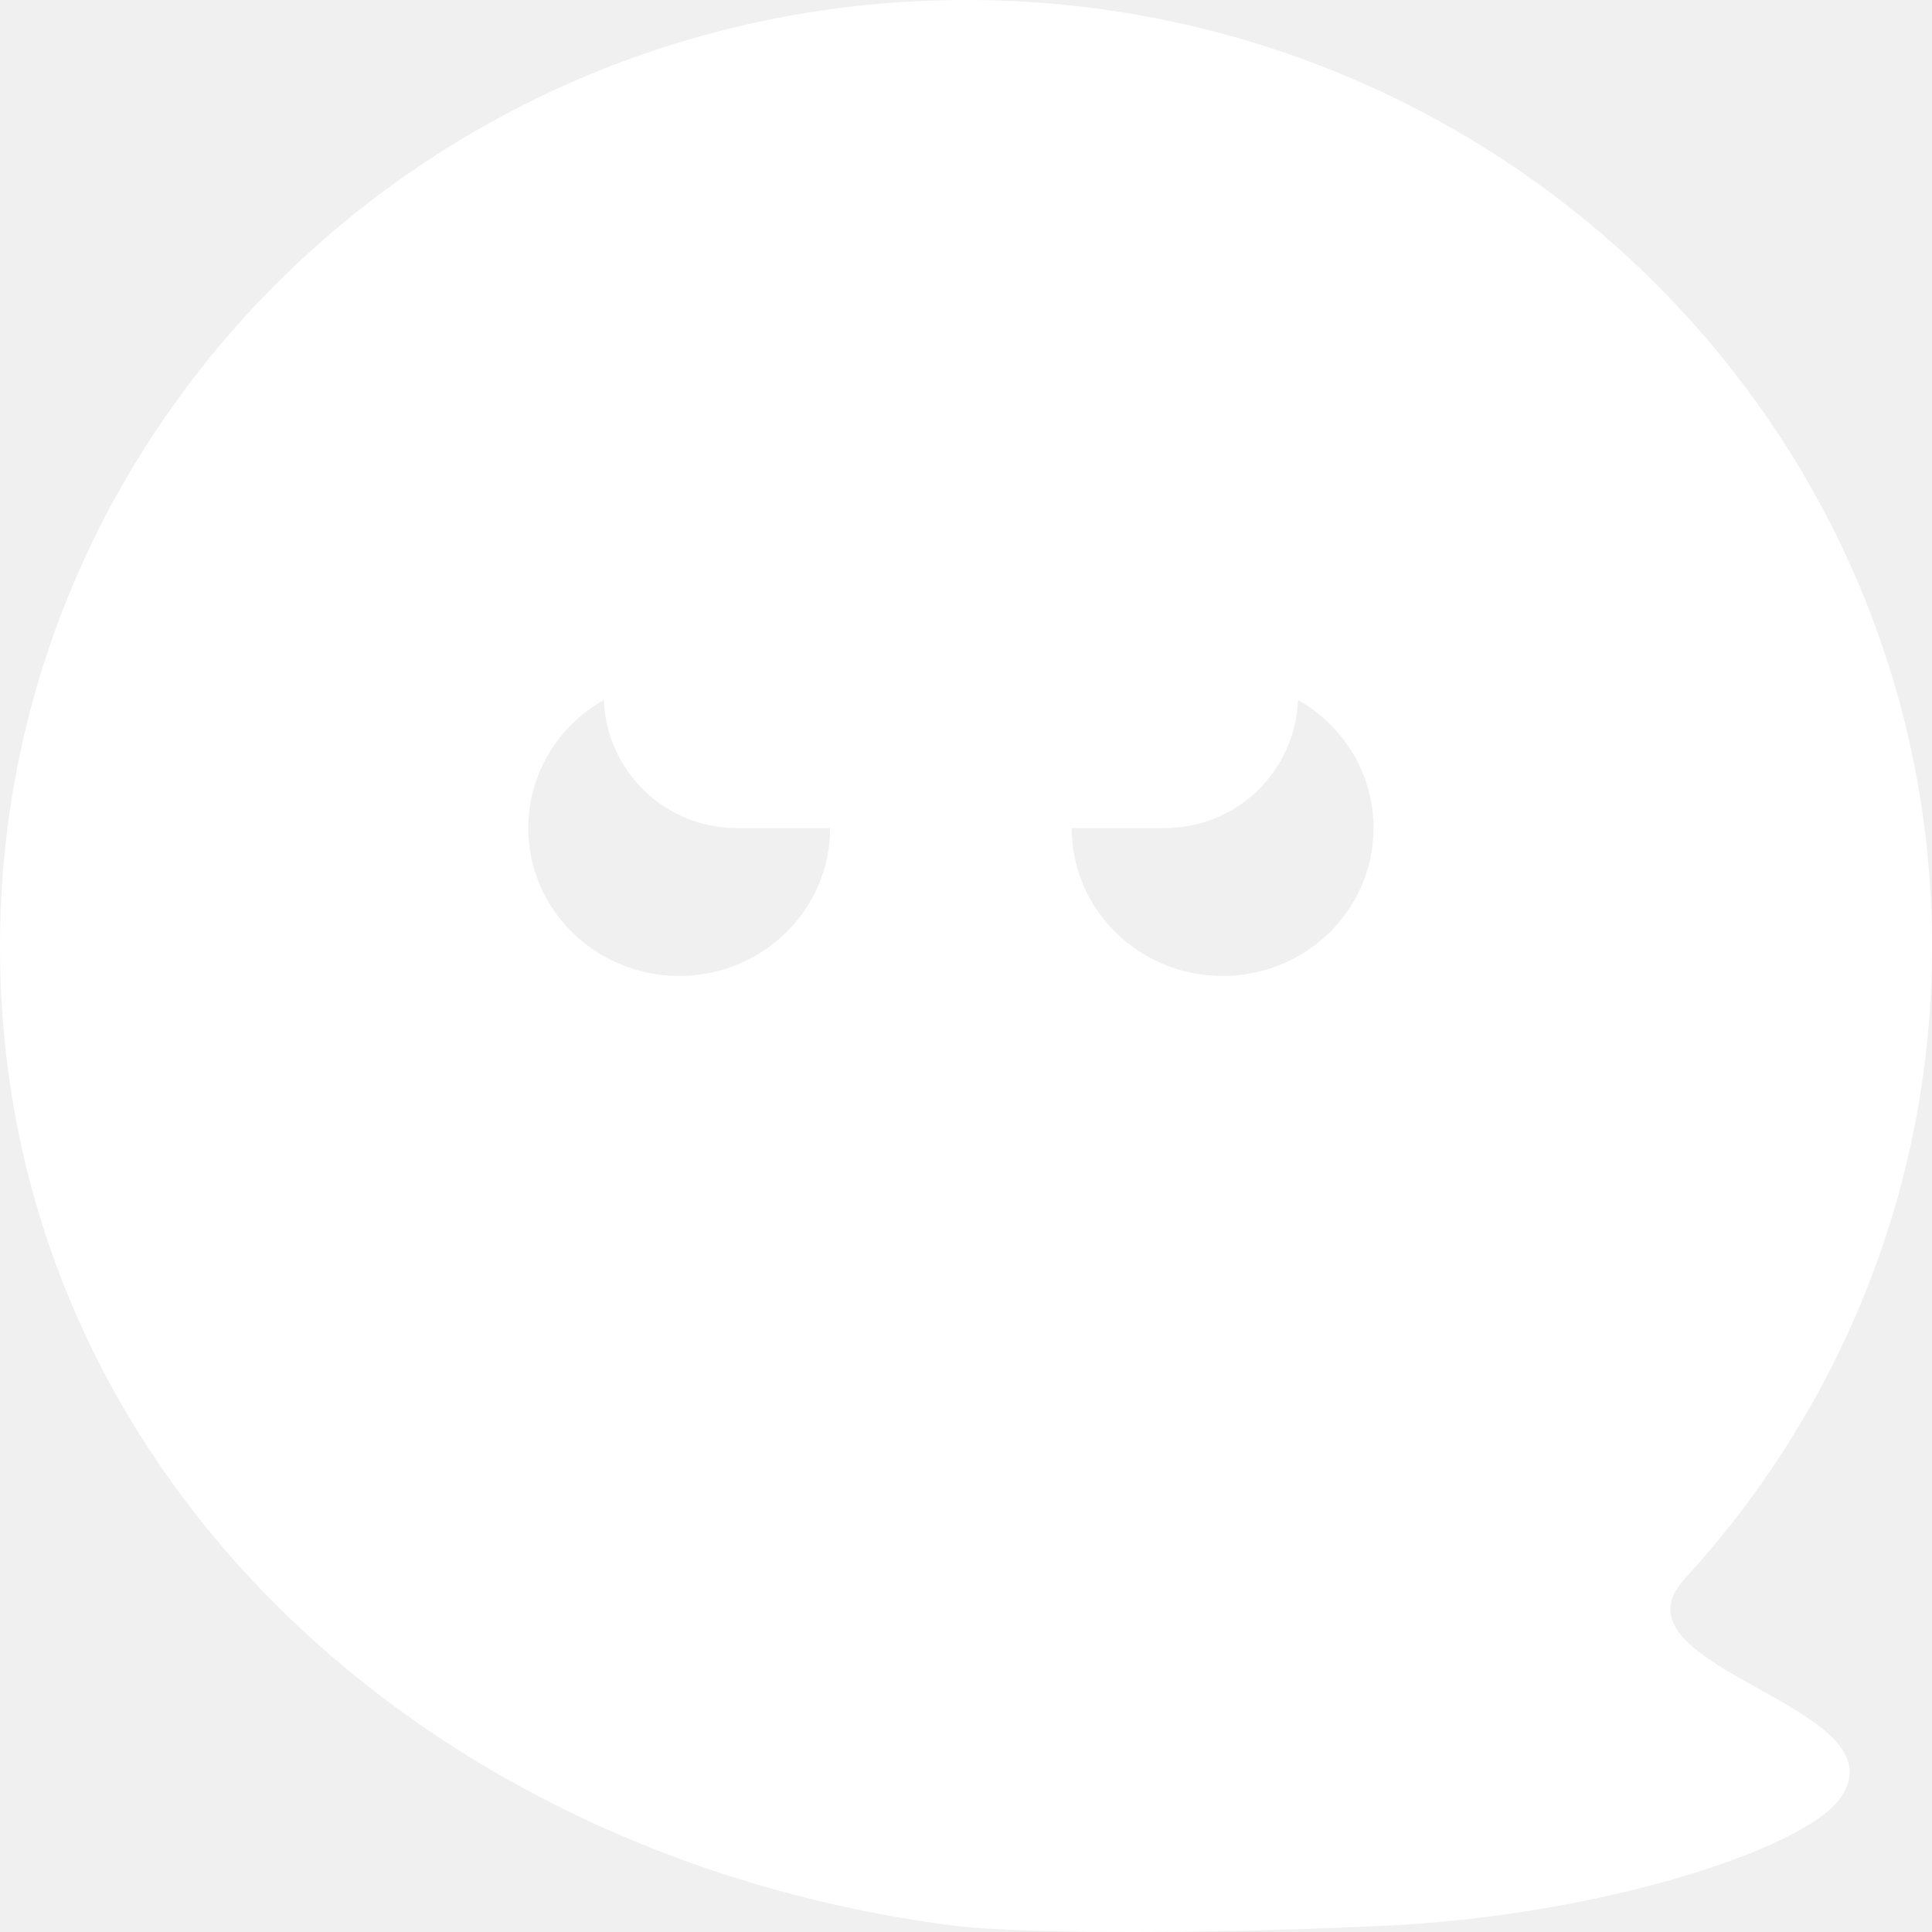
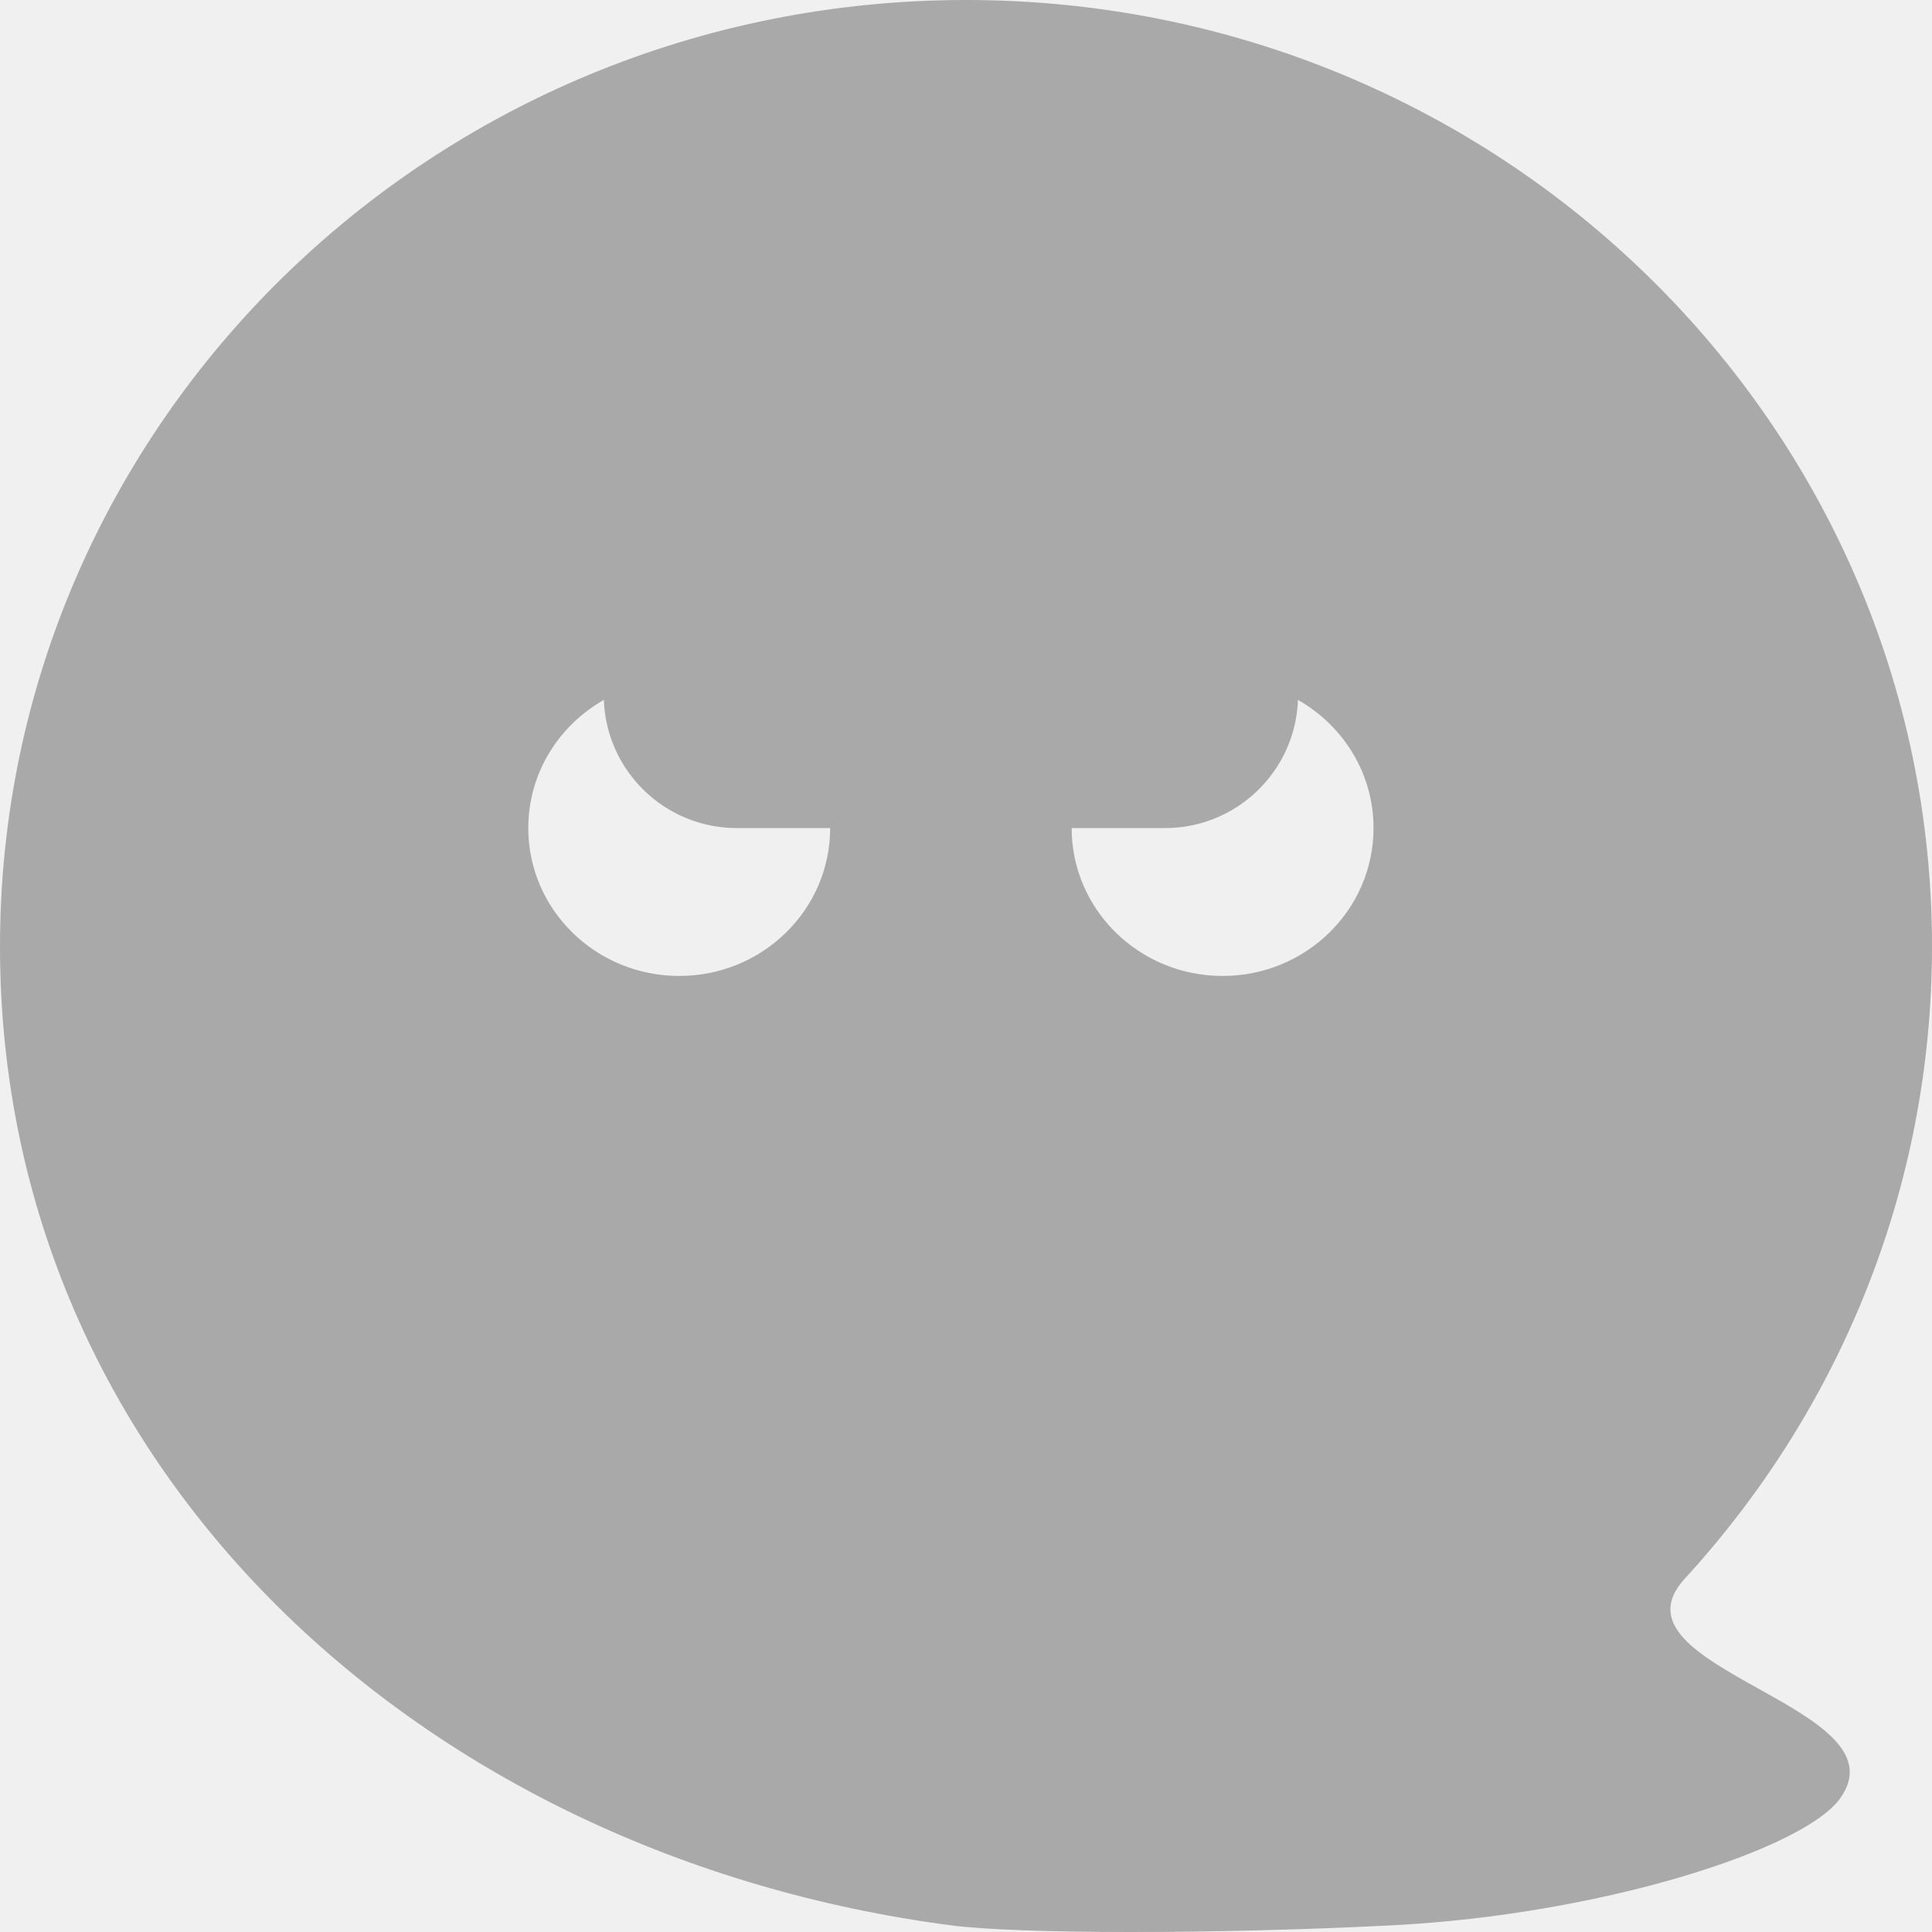
<svg xmlns="http://www.w3.org/2000/svg" width="512" height="512" viewBox="0 0 512 512" fill="darkgrey">
-   <path fill-rule="evenodd" clip-rule="evenodd" d="M368.952 510.227C322.769 512.591 269.896 512.591 251.928 510.227C111.77 491.788 0 389.313 0 250.8C0 112.287 114.615 0 256 0C397.385 0 512 112.287 512 250.8C512 315.221 487.207 373.969 446.46 418.387C435.395 430.448 450.577 438.908 466.002 447.504C481.13 455.935 496.492 464.496 487.564 476.712C477.726 490.173 424.392 507.389 368.952 510.227ZM220 219.45C220 241.092 202.091 258.637 180 258.637C157.909 258.637 140 241.092 140 219.45C140 204.935 148.055 192.264 160.024 185.491C160.713 204.362 176.229 219.449 195.269 219.449H220C220 219.449 220 219.45 220 219.45ZM343.976 185.491C343.287 204.362 327.771 219.449 308.731 219.449H284C284 219.449 284 219.45 284 219.45C284 241.092 301.909 258.637 324 258.637C346.091 258.637 364 241.092 364 219.45C364 204.935 355.945 192.264 343.976 185.491Z" fill="white" />
+   <path fill-rule="evenodd" clip-rule="evenodd" d="M368.952 510.227C322.769 512.591 269.896 512.591 251.928 510.227C111.77 491.788 0 389.313 0 250.8C0 112.287 114.615 0 256 0C397.385 0 512 112.287 512 250.8C512 315.221 487.207 373.969 446.46 418.387C435.395 430.448 450.577 438.908 466.002 447.504C481.13 455.935 496.492 464.496 487.564 476.712C477.726 490.173 424.392 507.389 368.952 510.227ZM220 219.45C220 241.092 202.091 258.637 180 258.637C157.909 258.637 140 241.092 140 219.45C140 204.935 148.055 192.264 160.024 185.491C160.713 204.362 176.229 219.449 195.269 219.449H220C220 219.449 220 219.45 220 219.45ZM343.976 185.491C343.287 204.362 327.771 219.449 308.731 219.449H284C284 219.449 284 219.45 284 219.45C284 241.092 301.909 258.637 324 258.637C346.091 258.637 364 241.092 364 219.45C364 204.935 355.945 192.264 343.976 185.491Z" fill="darkgrey" />
</svg>
